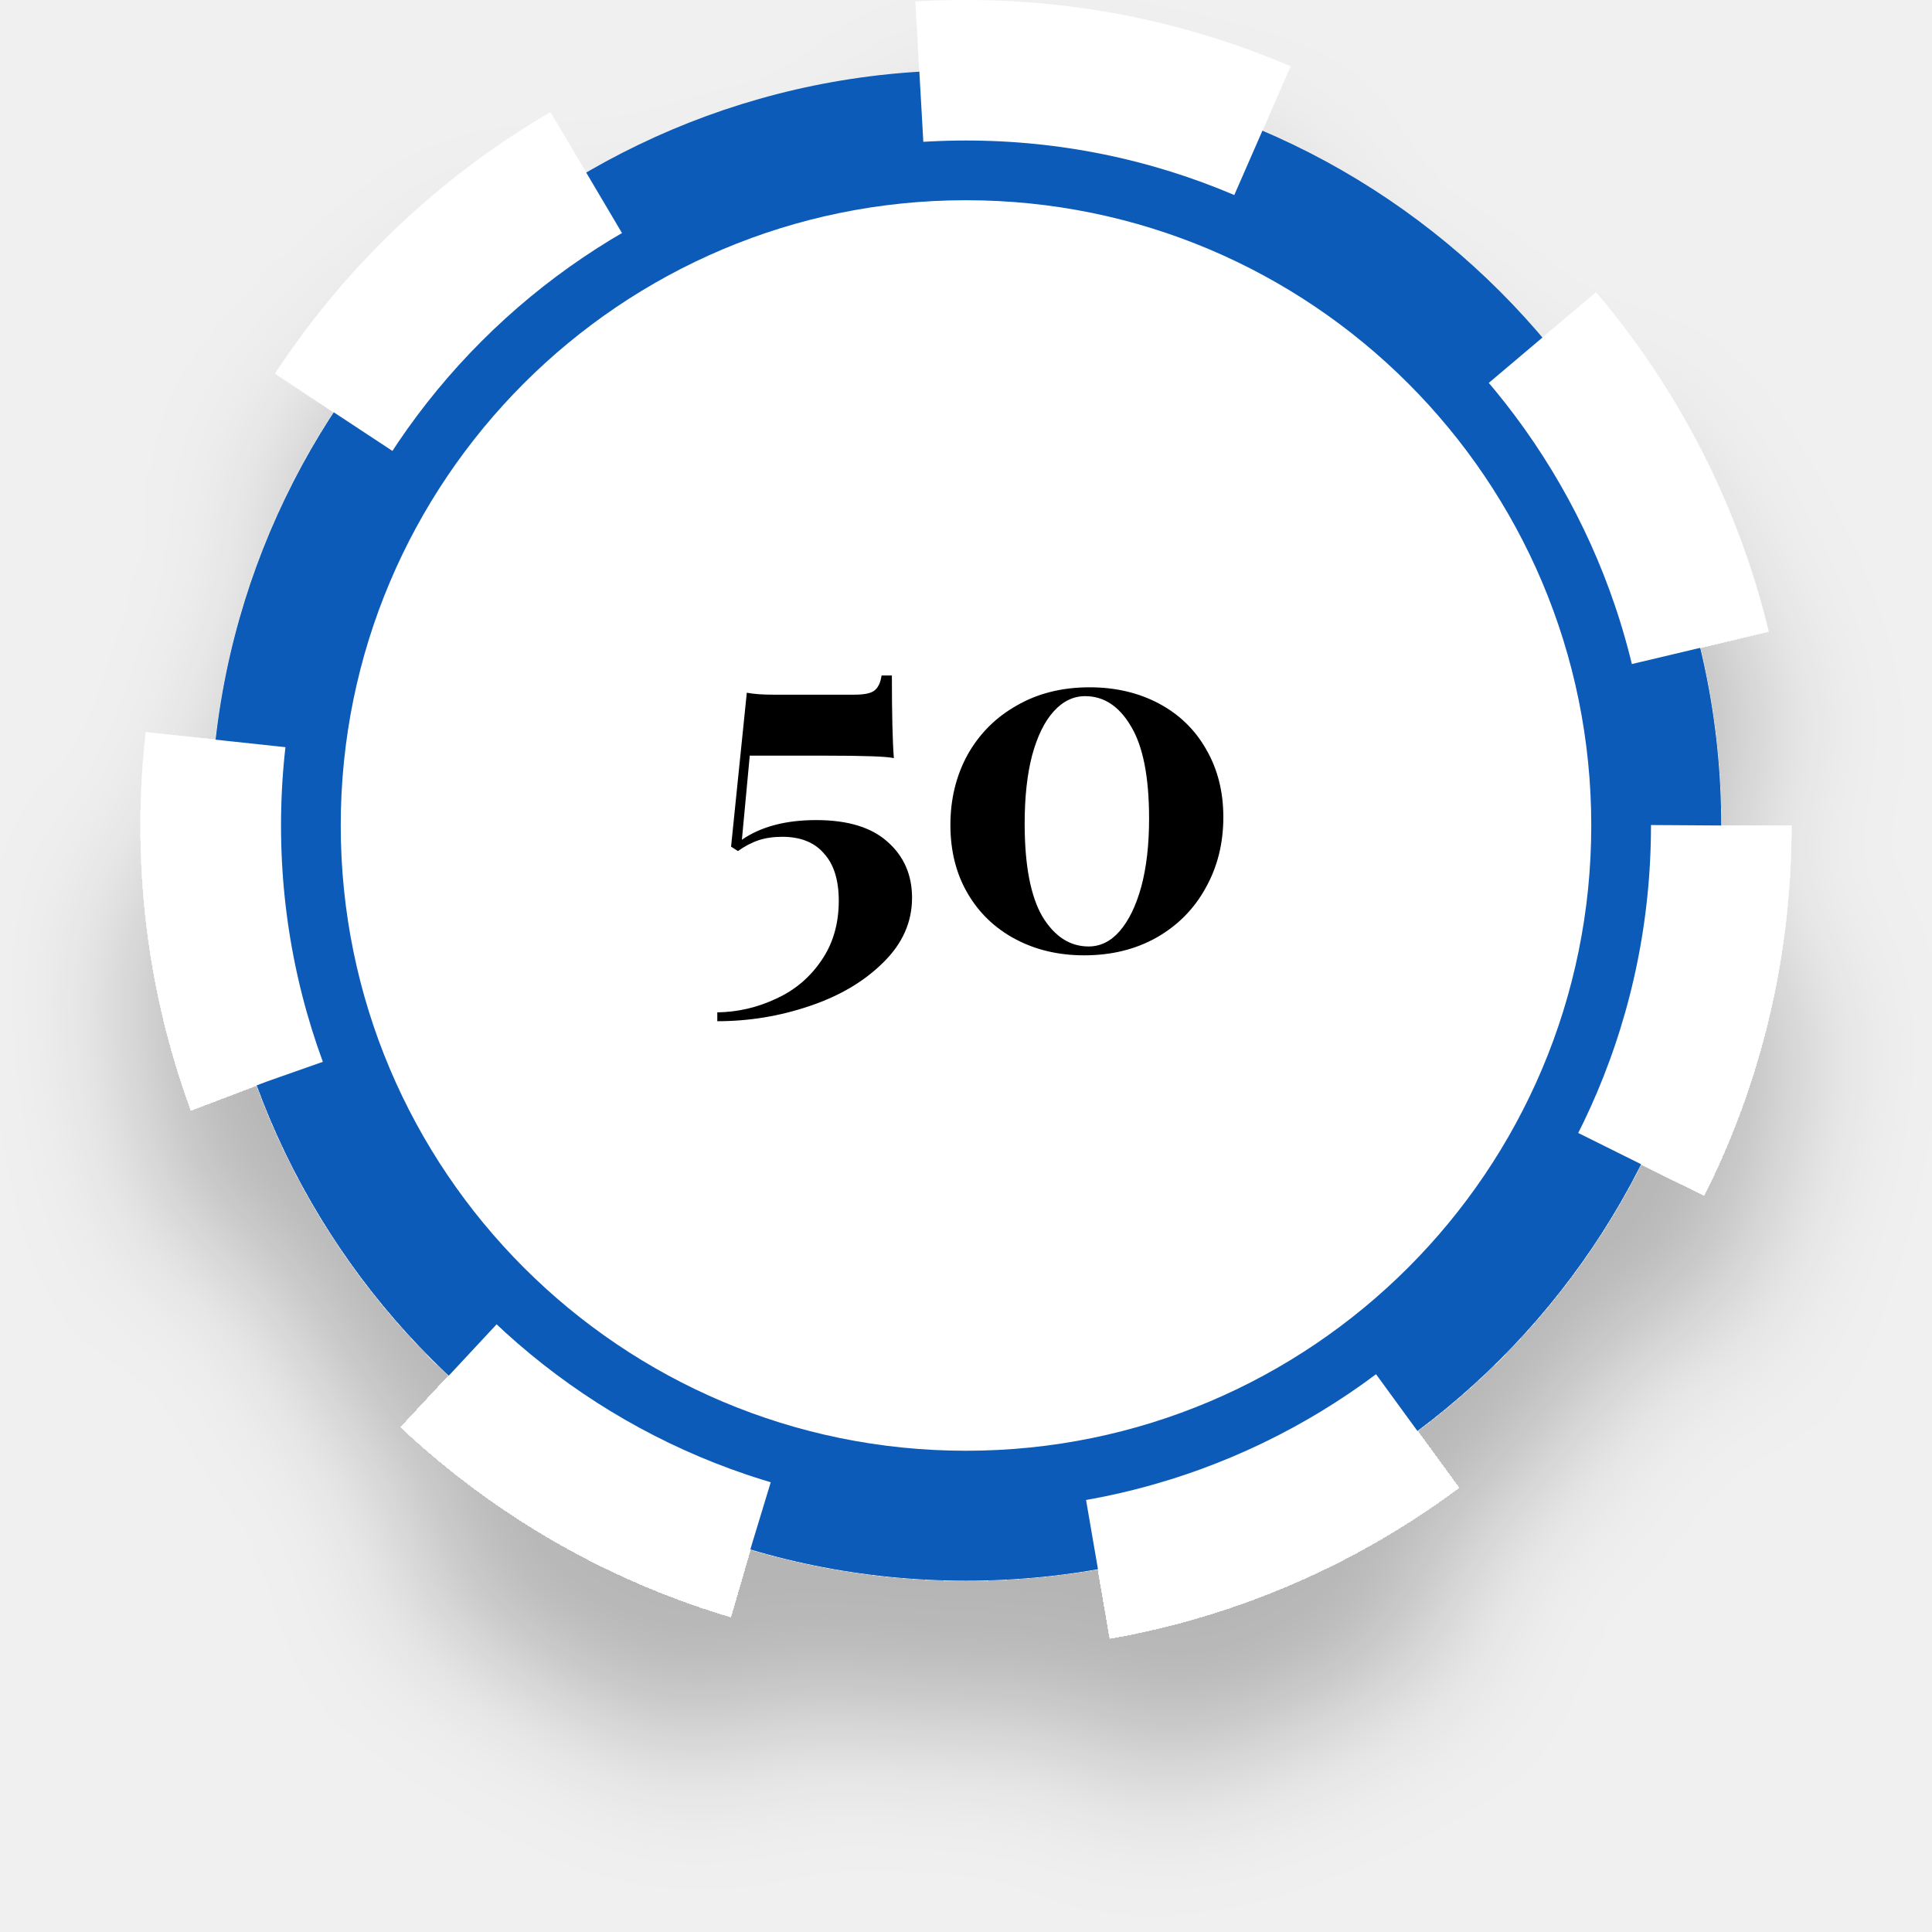
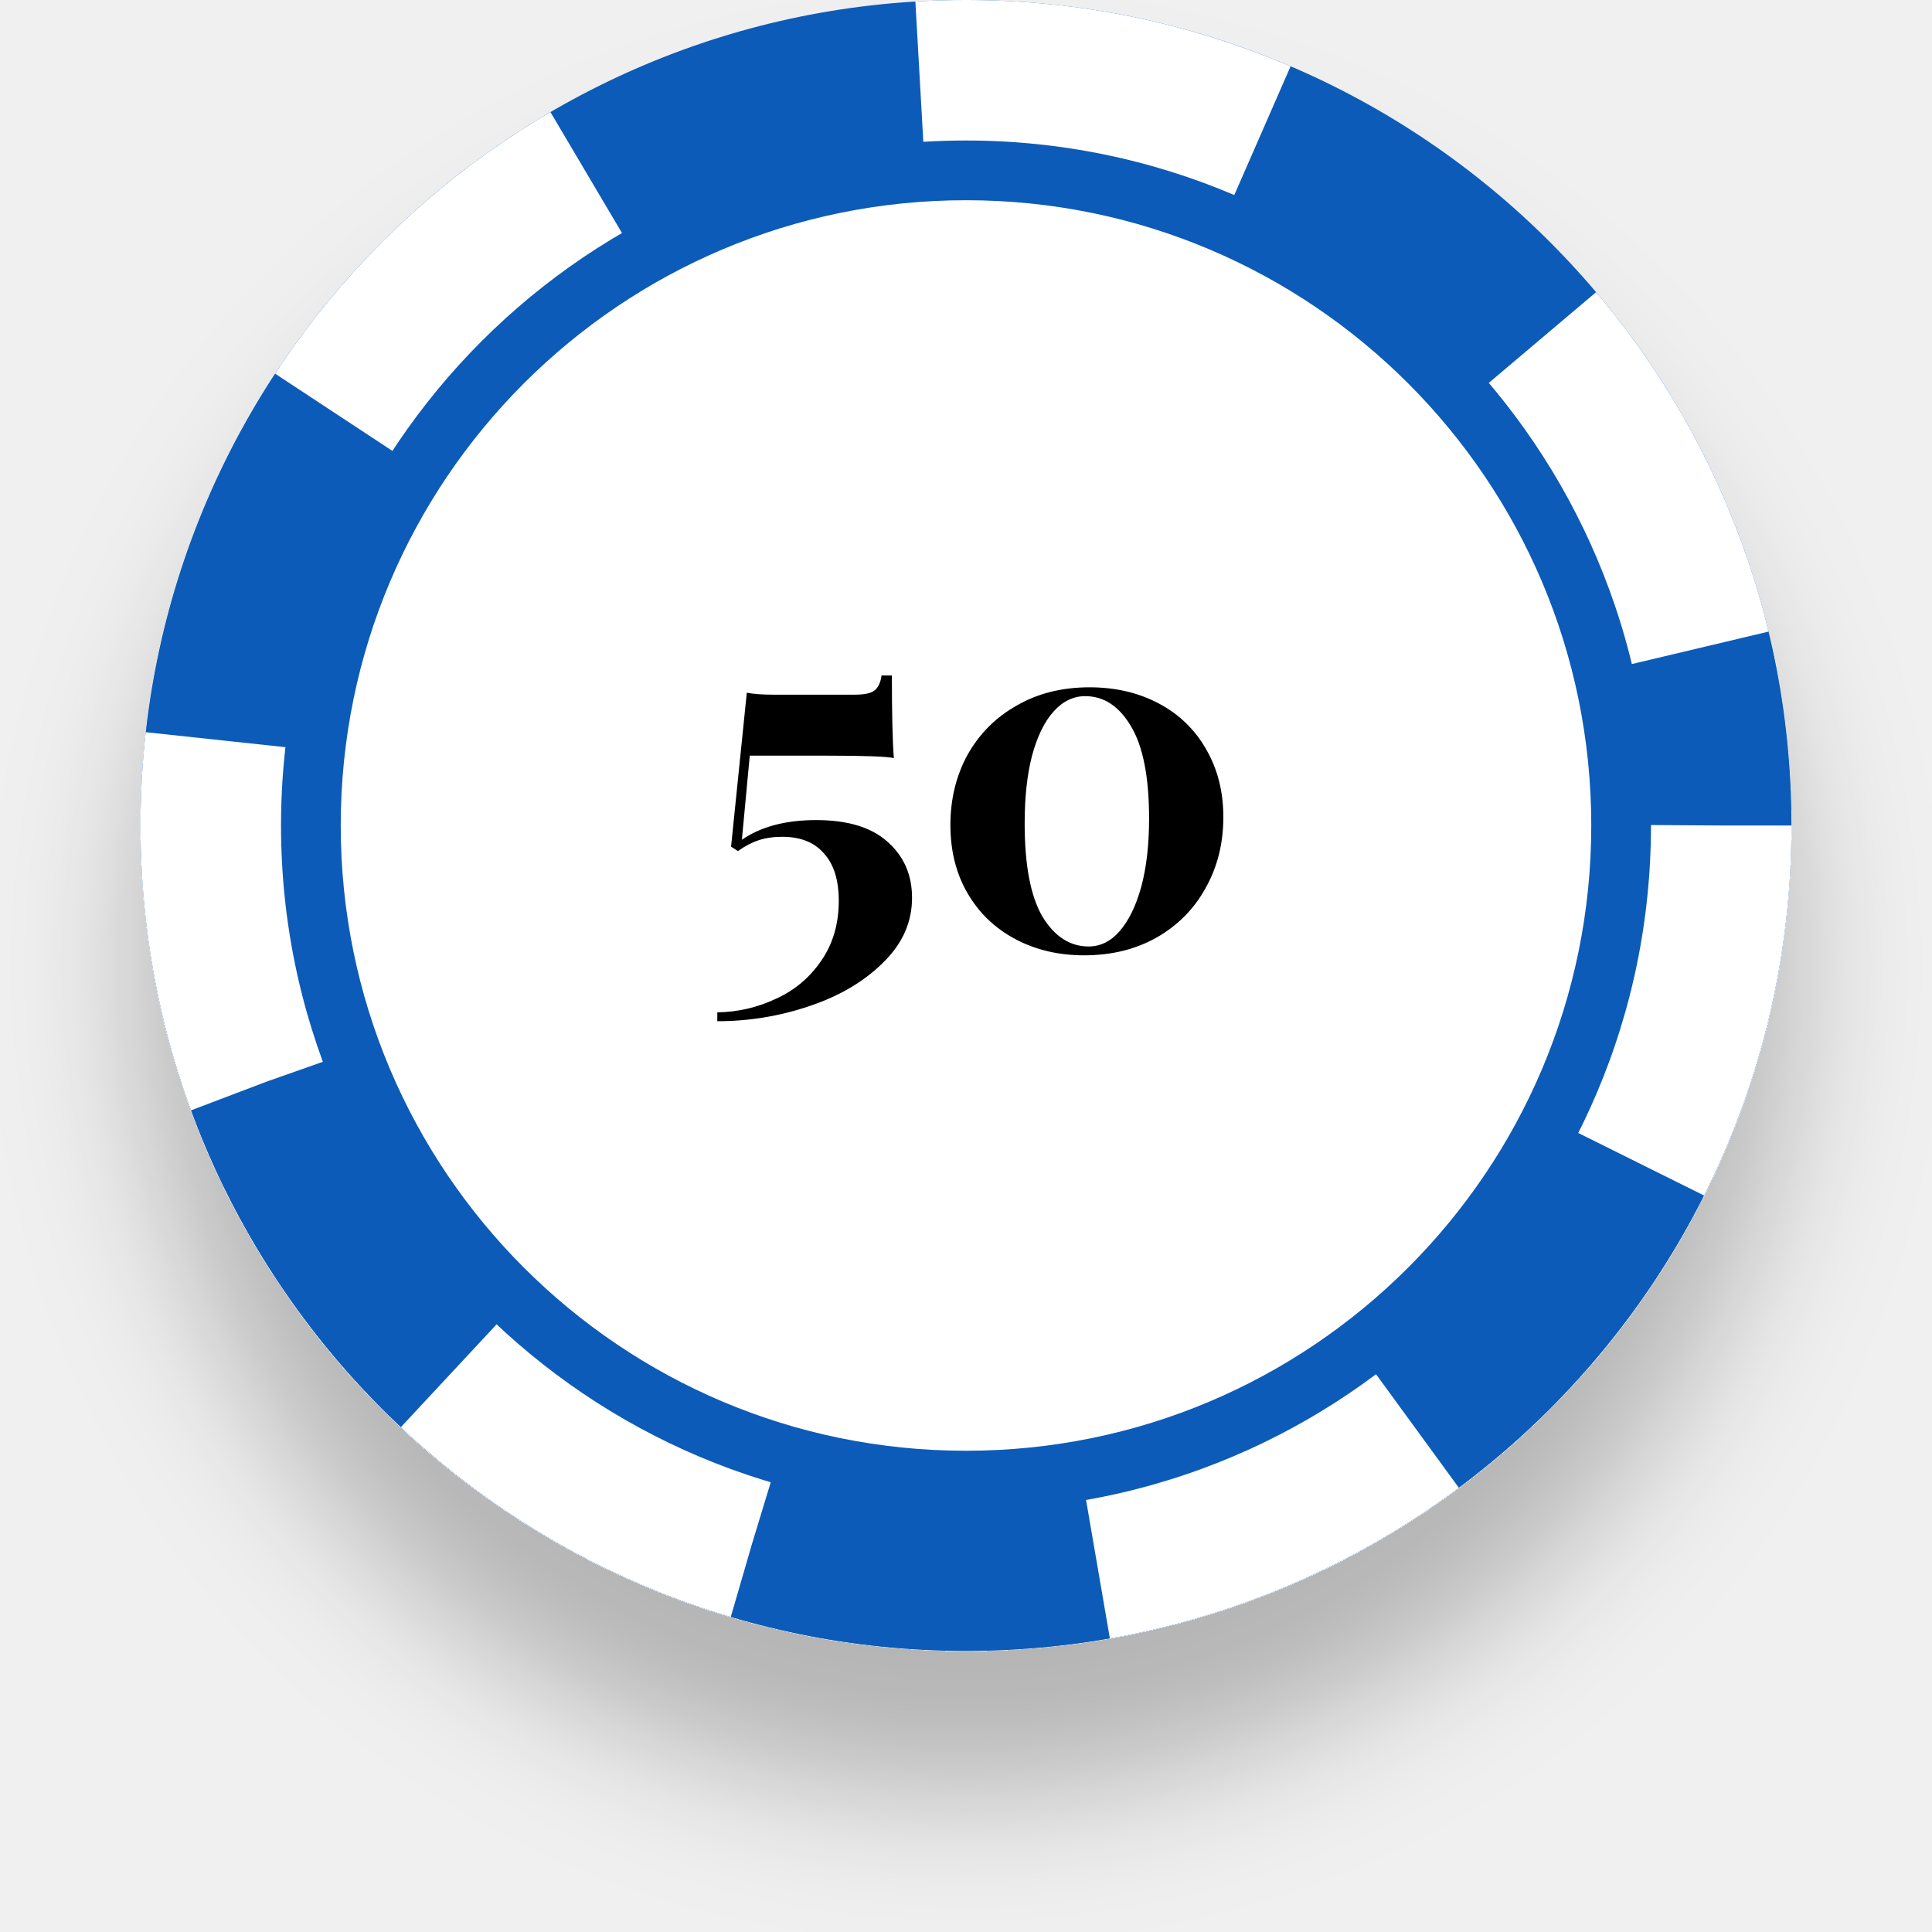
<svg xmlns="http://www.w3.org/2000/svg" width="55" height="55" viewBox="0 0 55 55" fill="none">
  <g filter="url(#filter0_d)">
+     <circle cx="27.5" cy="23.5" r="23.5" fill="#0C5BB8" />
    <circle cx="27.5" cy="23.5" r="21.5" fill="#0C5BB8" stroke="white" stroke-width="4" stroke-dasharray="10 10" />
    <circle cx="27.5" cy="23.5" r="18.3" fill="white" stroke="#0C5BB8" />
    <path d="M25.39 19.23C25.39 20.322 25.409 21.106 25.446 21.582C25.25 21.535 24.601 21.512 23.5 21.512H21.344L21.12 23.906C21.661 23.533 22.366 23.346 23.234 23.346C24.13 23.346 24.807 23.551 25.264 23.962C25.731 24.373 25.964 24.905 25.964 25.558C25.964 26.249 25.693 26.86 25.152 27.392C24.611 27.933 23.911 28.349 23.052 28.638C22.203 28.927 21.325 29.072 20.42 29.072V28.82C21.008 28.811 21.568 28.68 22.1 28.428C22.632 28.185 23.061 27.821 23.388 27.336C23.715 26.86 23.878 26.295 23.878 25.642C23.878 25.054 23.738 24.606 23.458 24.298C23.187 23.981 22.791 23.822 22.268 23.822C22.016 23.822 21.792 23.855 21.596 23.92C21.4 23.985 21.204 24.088 21.008 24.228L20.812 24.102L21.26 19.72C21.447 19.757 21.699 19.776 22.016 19.776H24.326C24.597 19.776 24.783 19.739 24.886 19.664C24.998 19.58 25.068 19.435 25.096 19.23H25.39ZM31.018 19.566C31.755 19.566 32.413 19.72 32.992 20.028C33.57 20.336 34.018 20.77 34.336 21.33C34.662 21.89 34.826 22.534 34.826 23.262C34.826 24.009 34.658 24.681 34.322 25.278C33.995 25.875 33.528 26.347 32.922 26.692C32.324 27.028 31.638 27.196 30.864 27.196C30.136 27.196 29.482 27.042 28.904 26.734C28.325 26.426 27.872 25.992 27.546 25.432C27.219 24.872 27.056 24.223 27.056 23.486C27.056 22.749 27.219 22.081 27.546 21.484C27.882 20.887 28.348 20.42 28.946 20.084C29.543 19.739 30.234 19.566 31.018 19.566ZM30.892 19.818C30.556 19.818 30.257 19.963 29.996 20.252C29.734 20.541 29.529 20.961 29.38 21.512C29.24 22.053 29.17 22.697 29.17 23.444C29.17 24.629 29.338 25.511 29.674 26.09C30.019 26.659 30.458 26.944 30.99 26.944C31.326 26.944 31.62 26.799 31.872 26.51C32.133 26.211 32.338 25.791 32.488 25.25C32.637 24.699 32.712 24.051 32.712 23.304C32.712 22.119 32.539 21.241 32.194 20.672C31.858 20.103 31.424 19.818 30.892 19.818Z" fill="black" />
  </g>
  <defs>
    <filter id="filter0_d" x="0" y="0" width="55" height="55" filterUnits="userSpaceOnUse" color-interpolation-filters="sRGB">
      <feFlood flood-opacity="0" result="BackgroundImageFix" />
      <feColorMatrix in="SourceAlpha" type="matrix" values="0 0 0 0 0 0 0 0 0 0 0 0 0 0 0 0 0 0 127 0" result="hardAlpha" />
      <feOffset dy="4" />
      <feGaussianBlur stdDeviation="2" />
      <feComposite in2="hardAlpha" operator="out" />
      <feColorMatrix type="matrix" values="0 0 0 0 0 0 0 0 0 0 0 0 0 0 0 0 0 0 0.25 0" />
      <feBlend mode="normal" in2="BackgroundImageFix" result="effect1_dropShadow" />
      <feBlend mode="normal" in="SourceGraphic" in2="effect1_dropShadow" result="shape" />
    </filter>
  </defs>
</svg>
